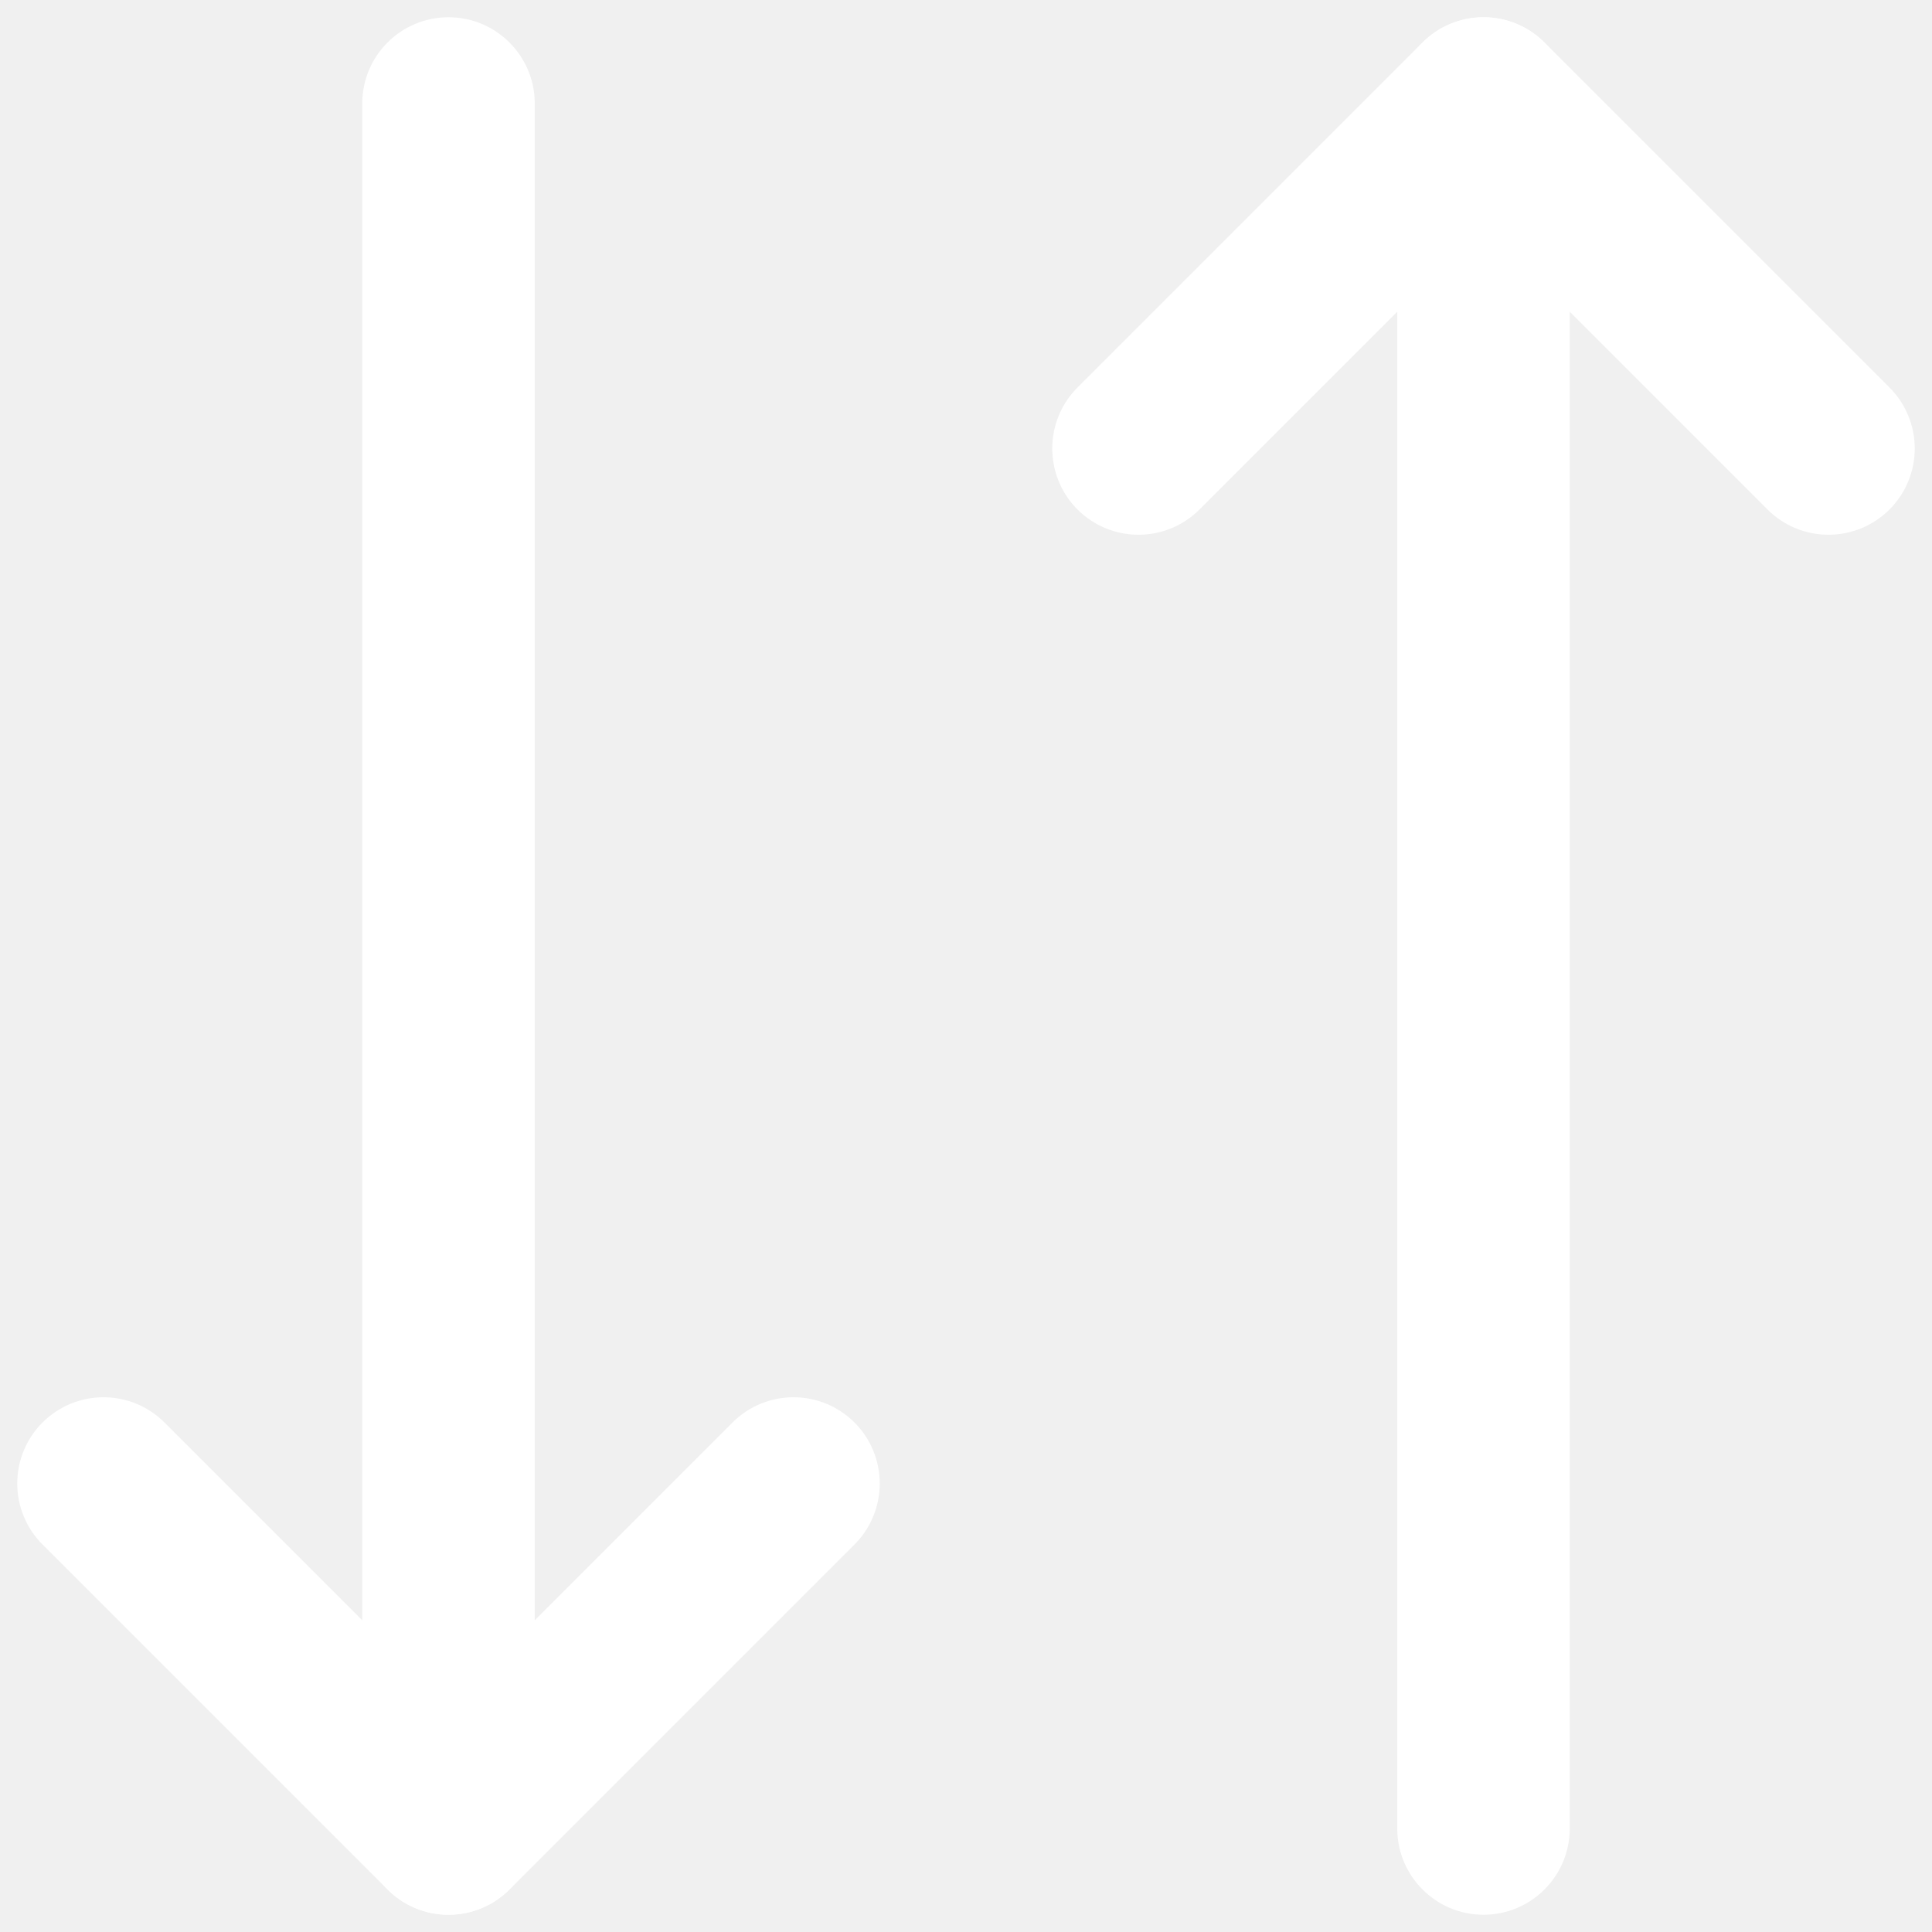
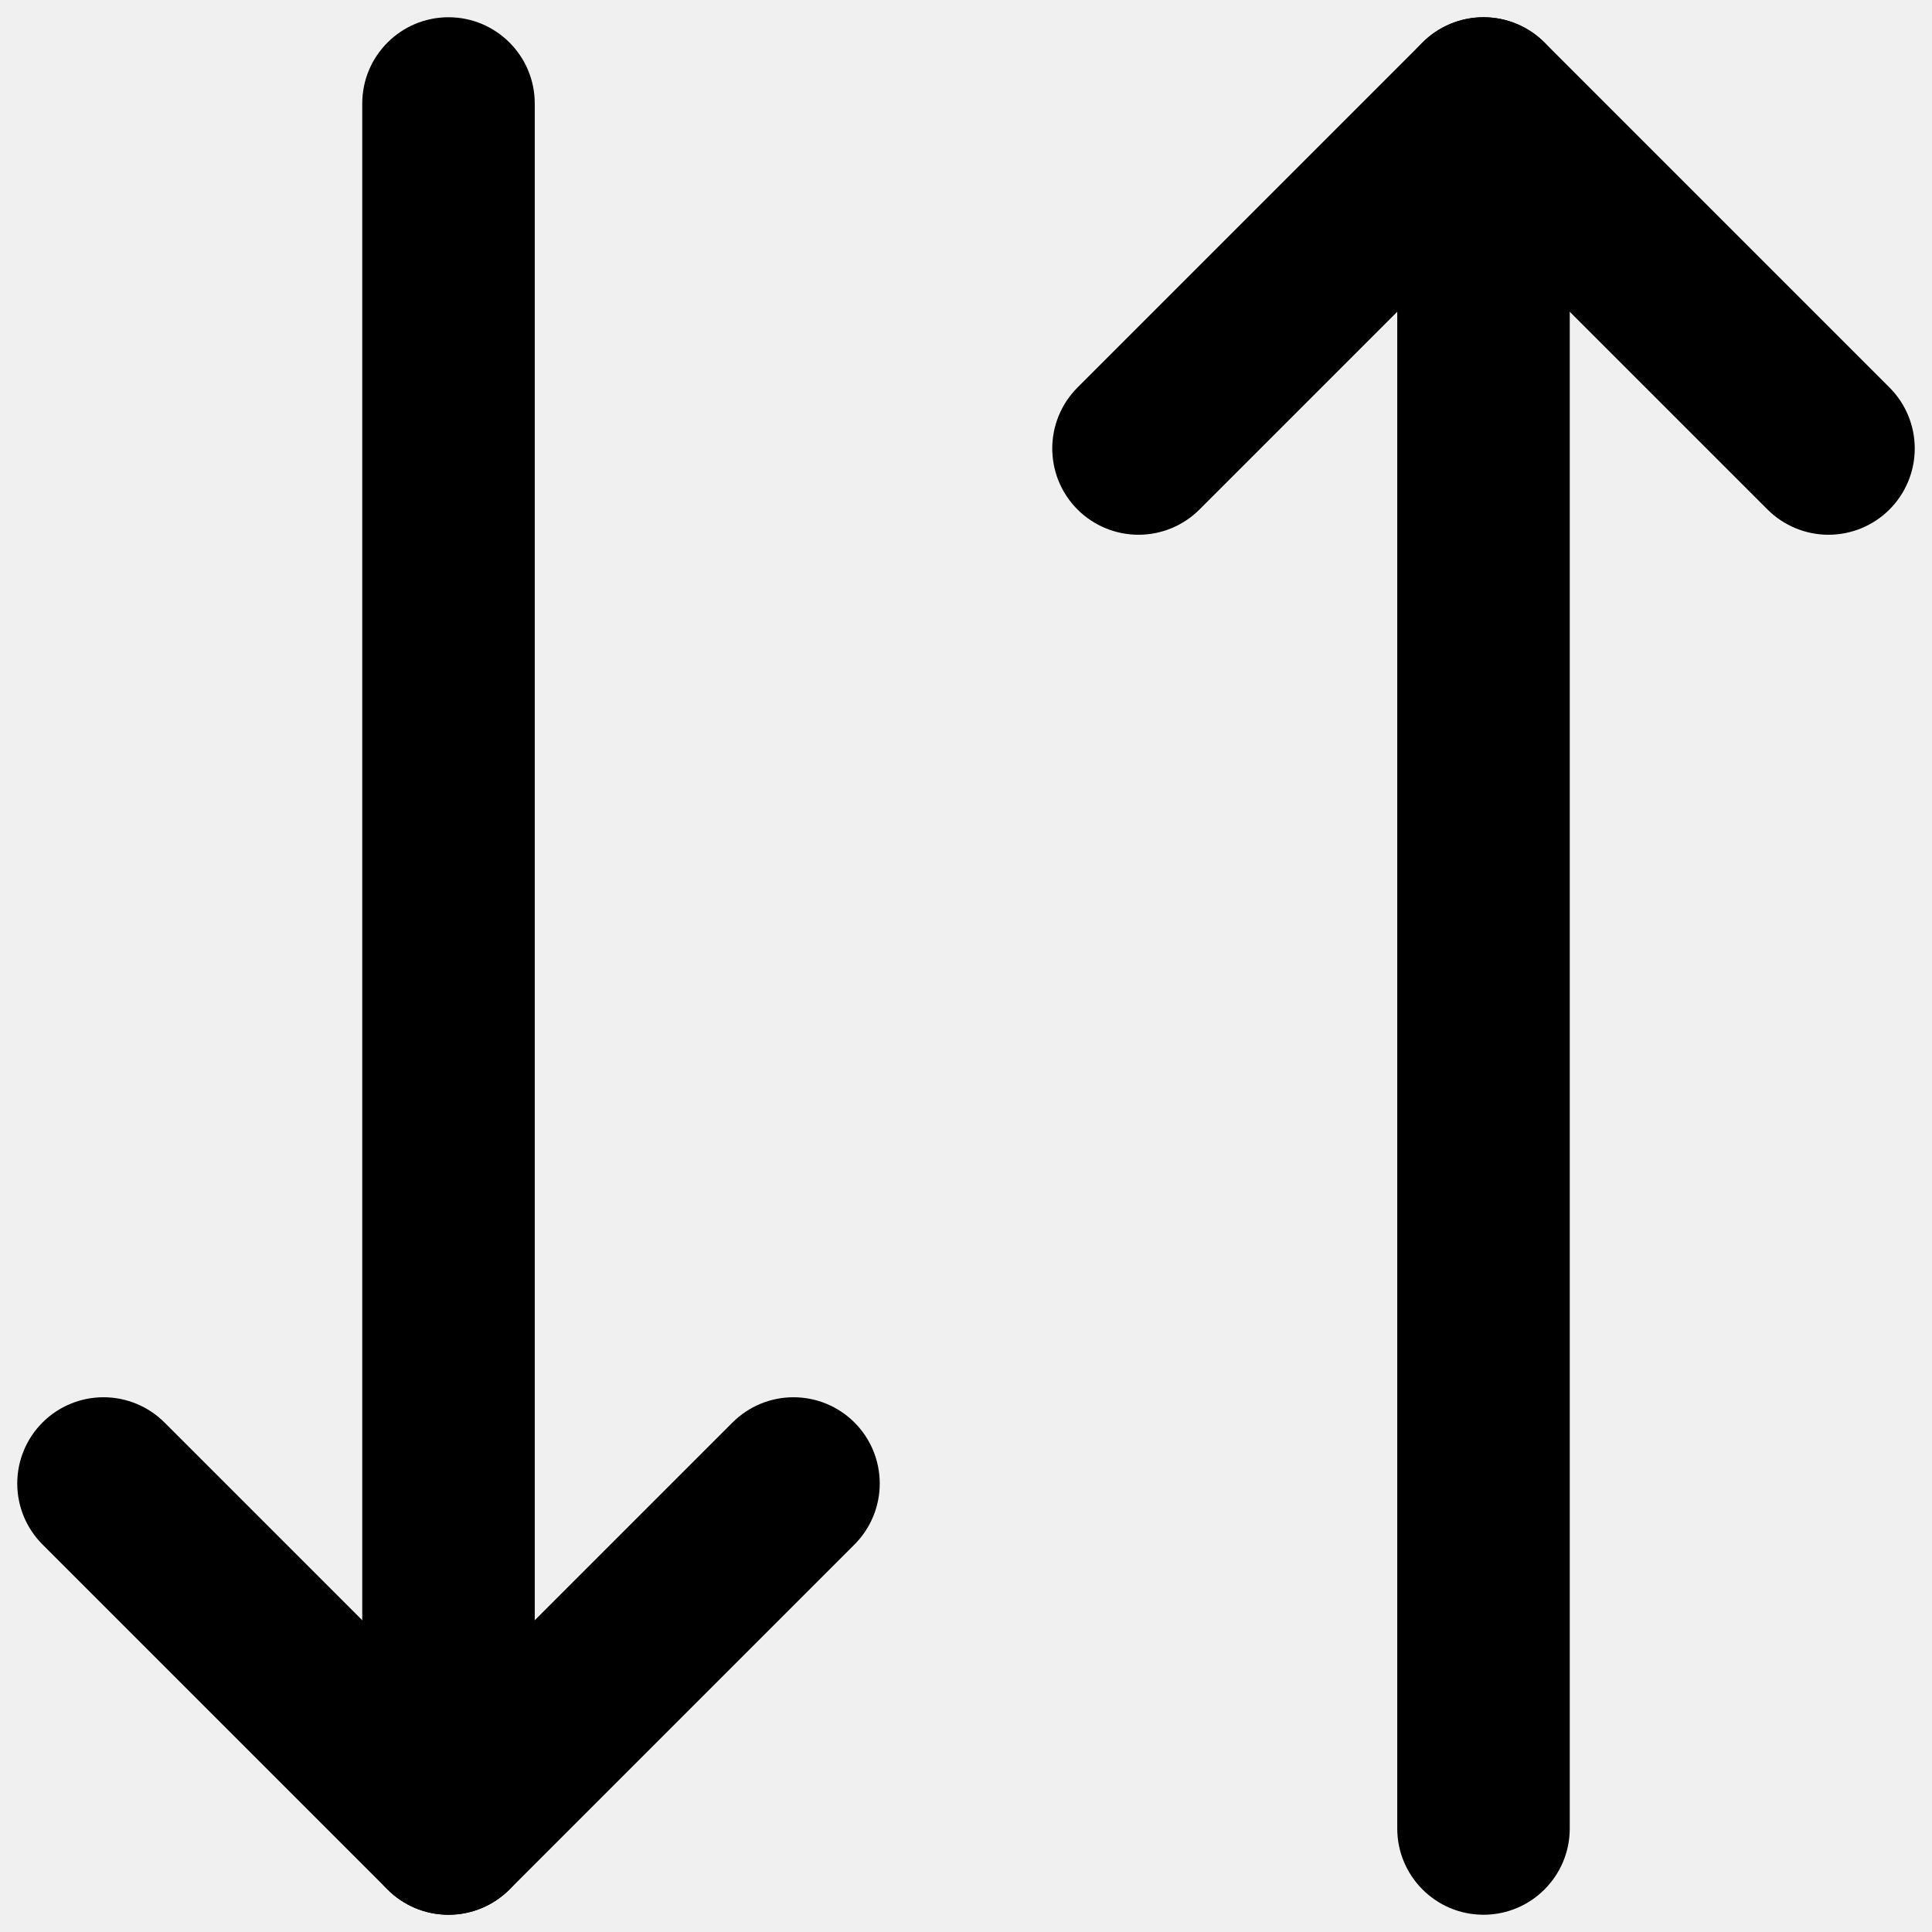
<svg xmlns="http://www.w3.org/2000/svg" width="14" height="14" viewBox="0 0 14 14" fill="none">
-   <path d="M1.192 10.308C1.075 10.191 0.916 10.125 0.75 10.125C0.584 10.125 0.425 10.191 0.308 10.308C0.191 10.425 0.125 10.584 0.125 10.75C0.125 10.916 0.191 11.075 0.308 11.192L2.808 13.692C2.925 13.809 3.084 13.875 3.25 13.875C3.416 13.875 3.575 13.809 3.692 13.692L6.192 11.192C6.309 11.075 6.375 10.916 6.375 10.75C6.375 10.584 6.309 10.425 6.192 10.308C6.075 10.191 5.916 10.125 5.75 10.125C5.584 10.125 5.425 10.191 5.308 10.308L3.25 12.366L1.192 10.308Z" fill="white" />
-   <path d="M2.625 0.75V13.25C2.625 13.595 2.905 13.875 3.25 13.875C3.595 13.875 3.875 13.595 3.875 13.25V0.75C3.875 0.405 3.595 0.125 3.25 0.125C2.905 0.125 2.625 0.405 2.625 0.75Z" fill="white" />
-   <path d="M12.808 3.692C12.925 3.809 13.084 3.875 13.25 3.875C13.416 3.875 13.575 3.809 13.692 3.692C13.809 3.575 13.875 3.416 13.875 3.25C13.875 3.084 13.809 2.925 13.692 2.808L11.192 0.308C11.075 0.191 10.916 0.125 10.75 0.125C10.584 0.125 10.425 0.191 10.308 0.308L7.808 2.808C7.691 2.925 7.625 3.084 7.625 3.25C7.625 3.26 7.625 3.27 7.626 3.28C7.633 3.435 7.698 3.582 7.808 3.692C7.925 3.809 8.084 3.875 8.25 3.875C8.416 3.875 8.575 3.809 8.692 3.692L10.75 1.634L12.808 3.692Z" fill="white" />
-   <path d="M11.375 13.25V0.75C11.375 0.405 11.095 0.125 10.75 0.125C10.405 0.125 10.125 0.405 10.125 0.75V13.25C10.125 13.595 10.405 13.875 10.75 13.875C11.095 13.875 11.375 13.595 11.375 13.25Z" fill="white" />
+   <path d="M1.192 10.308C1.075 10.191 0.916 10.125 0.75 10.125C0.584 10.125 0.425 10.191 0.308 10.308C0.191 10.425 0.125 10.584 0.125 10.75C0.125 10.916 0.191 11.075 0.308 11.192L2.808 13.692C2.925 13.809 3.084 13.875 3.25 13.875C3.416 13.875 3.575 13.809 3.692 13.692L6.192 11.192C6.309 11.075 6.375 10.916 6.375 10.75C6.375 10.584 6.309 10.425 6.192 10.308C6.075 10.191 5.916 10.125 5.75 10.125C5.584 10.125 5.425 10.191 5.308 10.308L3.25 12.366L1.192 10.308Z" fill="currentColor" />
+   <path d="M2.625 0.75V13.25C2.625 13.595 2.905 13.875 3.25 13.875C3.595 13.875 3.875 13.595 3.875 13.25V0.75C3.875 0.405 3.595 0.125 3.25 0.125C2.905 0.125 2.625 0.405 2.625 0.75Z" fill="currentColor" />
+   <path d="M12.808 3.692C12.925 3.809 13.084 3.875 13.25 3.875C13.416 3.875 13.575 3.809 13.692 3.692C13.809 3.575 13.875 3.416 13.875 3.25C13.875 3.084 13.809 2.925 13.692 2.808L11.192 0.308C11.075 0.191 10.916 0.125 10.75 0.125C10.584 0.125 10.425 0.191 10.308 0.308L7.808 2.808C7.691 2.925 7.625 3.084 7.625 3.25C7.625 3.26 7.625 3.27 7.626 3.28C7.633 3.435 7.698 3.582 7.808 3.692C7.925 3.809 8.084 3.875 8.25 3.875C8.416 3.875 8.575 3.809 8.692 3.692L10.75 1.634L12.808 3.692Z" fill="currentColor" />
+   <path d="M11.375 13.25V0.75C11.375 0.405 11.095 0.125 10.75 0.125C10.405 0.125 10.125 0.405 10.125 0.75V13.25C10.125 13.595 10.405 13.875 10.75 13.875C11.095 13.875 11.375 13.595 11.375 13.25Z" fill="currentColor" />
</svg>
